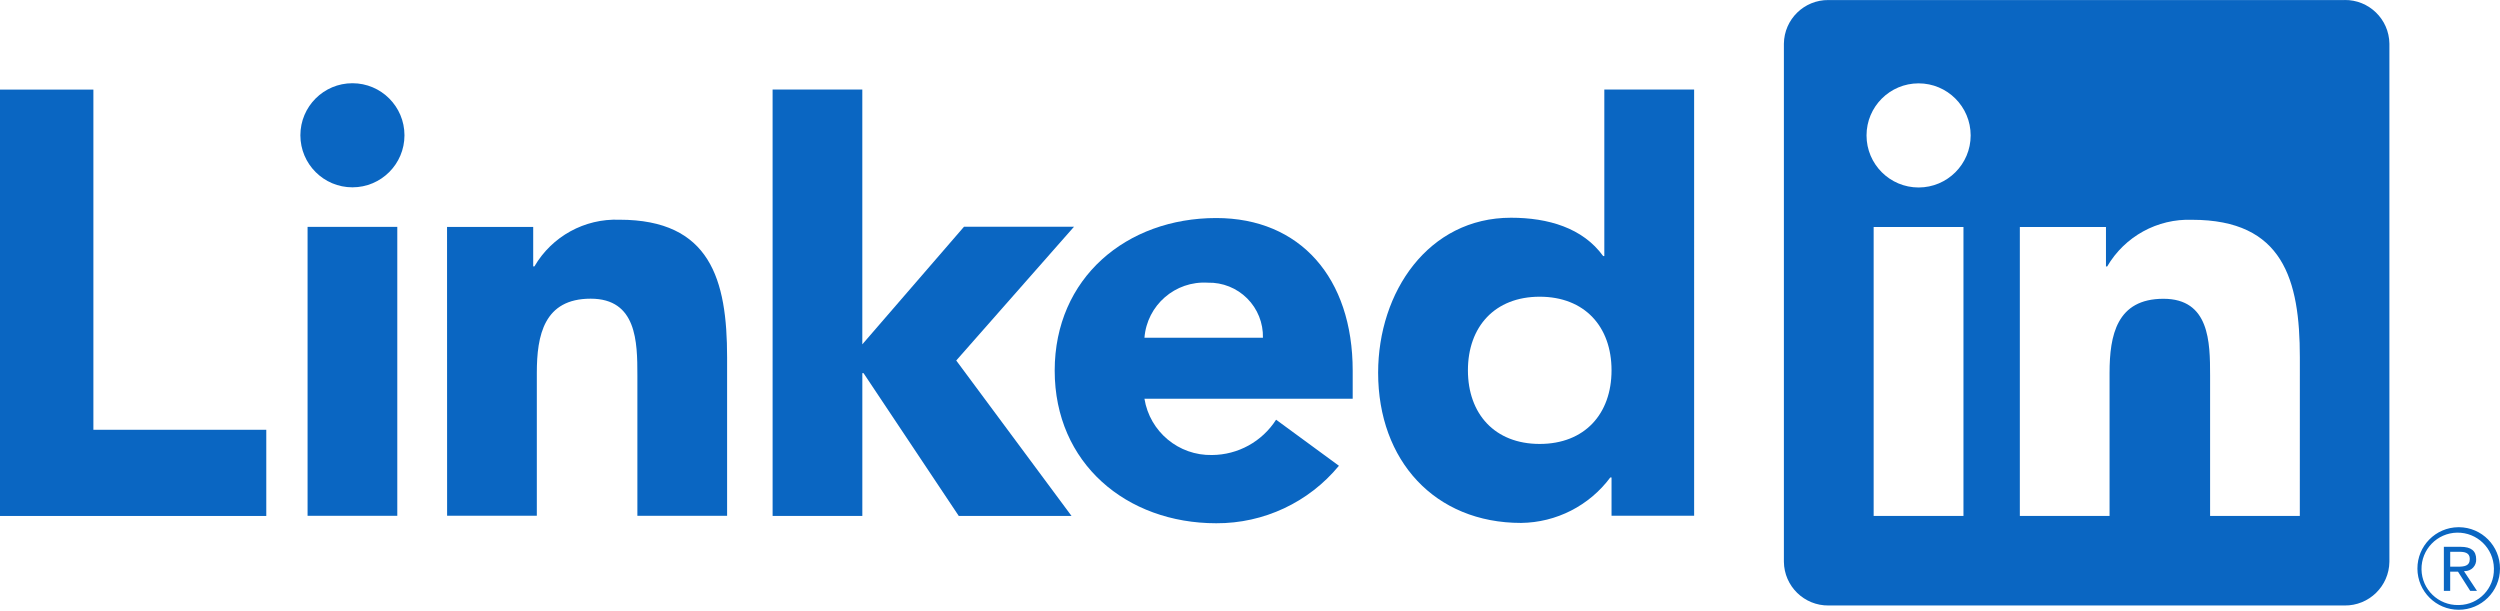
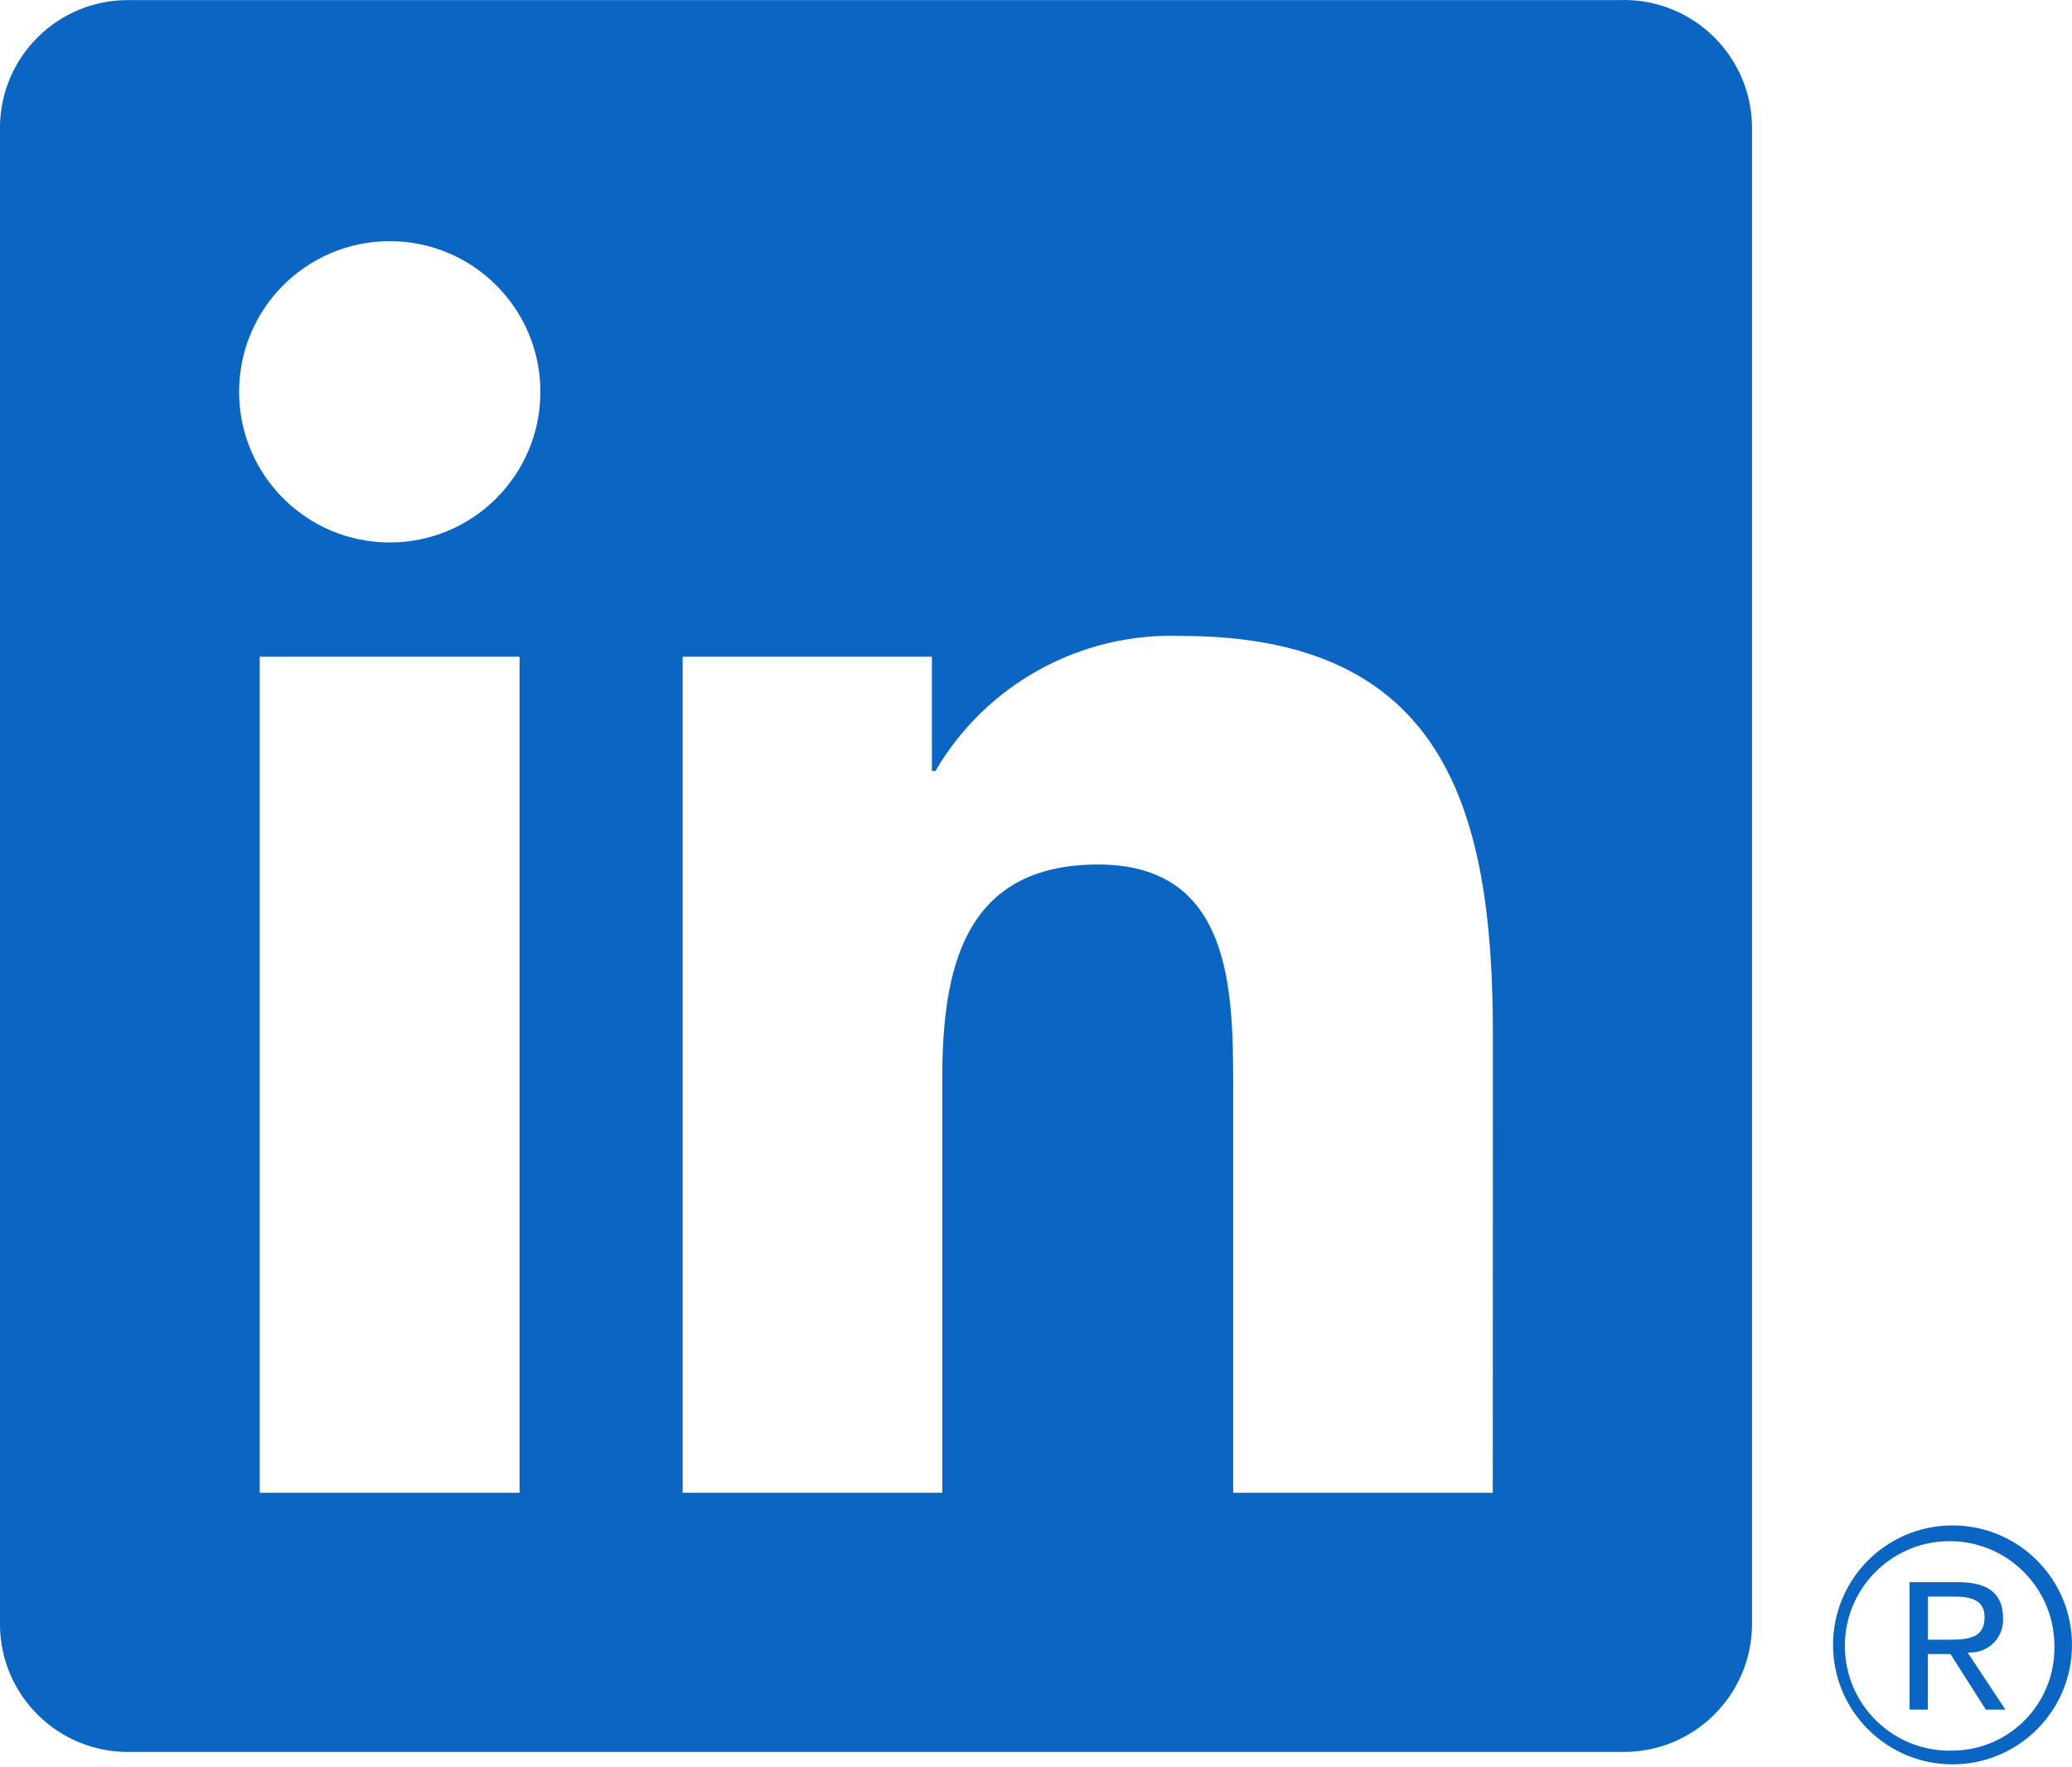
- <svg xmlns="http://www.w3.org/2000/svg" id="Group_1280" data-name="Group 1280" width="267.504" height="65.326" viewBox="0 0 267.504 65.326">
-   <path id="Path_2525" data-name="Path 2525" d="M1165,274.515a1.2,1.2,0,0,0,1.21-1.269c0-.9-.543-1.33-1.657-1.33h-1.8v4.712h.677v-2.054h.832l.019.025,1.291,2.029h.724l-1.389-2.1Zm-.783-.472h-.785V272.45h.995c.514,0,1.1.084,1.1.757,0,.774-.593.836-1.314.836" transform="translate(-901.256 -213.406)" fill="#0a66c2">
+ <svg xmlns="http://www.w3.org/2000/svg" id="Group_1282" data-name="Group 1282" width="76.624" height="65.326" viewBox="0 0 76.624 65.326">
+   <path id="Path_2525" data-name="Path 2525" d="M1165,274.515a1.2,1.2,0,0,0,1.21-1.269c0-.9-.543-1.33-1.657-1.33h-1.8v4.712h.677v-2.054h.832l.019.025,1.291,2.029h.724l-1.389-2.1Zm-.783-.472h-.785V272.45h.995c.514,0,1.1.084,1.1.757,0,.774-.593.836-1.314.836" transform="translate(-1092.136 -213.406)" fill="#0a66c2">
 </path>
-   <path id="Path_2514" data-name="Path 2514" d="M203.8,92.5h9.993v36.4h18.5v9.222H203.8Z" transform="translate(-203.8 -82.913)" fill="#0a66c2">
+   <path id="Path_2520" data-name="Path 2520" d="M958.98,112.559h-9.6V97.525c0-3.585-.064-8.2-4.993-8.2-5,0-5.765,3.906-5.765,7.939v15.294h-9.6V81.642h9.216v4.225h.129a10.1,10.1,0,0,1,9.093-4.994c9.73,0,11.524,6.4,11.524,14.726ZM918.19,77.416a5.571,5.571,0,1,1,5.57-5.572,5.571,5.571,0,0,1-5.57,5.572m4.8,35.143h-9.61V81.642h9.61Zm40.776-55.2h-55.21a4.728,4.728,0,0,0-4.781,4.67v55.439a4.731,4.731,0,0,0,4.781,4.675h55.21a4.741,4.741,0,0,0,4.8-4.675V62.025a4.738,4.738,0,0,0-4.8-4.67" transform="translate(-903.776 -57.355)" fill="#0a66c2">
 </path>
-   <path id="Path_2515" data-name="Path 2515" d="M322.443,105.384h9.6V136.3h-9.6Zm4.8-15.37a5.569,5.569,0,1,1-5.57,5.569,5.569,5.569,0,0,1,5.57-5.569" transform="translate(-289.532 -81.108)" fill="#0a66c2">
-  </path>
-   <path id="Path_2516" data-name="Path 2516" d="M506.953,92.486h9.6v27.265l10.88-12.583h11.77l-12.6,14.313,12.335,16.63H526.872l-10.191-15.282h-.126v15.28h-9.6Z" transform="translate(-424.284 -82.906)" fill="#0a66c2">
-  </path>
-   <path id="Path_2517" data-name="Path 2517" d="M379.2,144.337h9.219v4.225h.131a10.085,10.085,0,0,1,9.09-4.994c9.735,0,11.527,6.405,11.527,14.726v16.954h-9.6V160.217c0-3.588-.066-8.2-5-8.2-4.99,0-5.76,3.907-5.76,7.939v15.288h-9.6Z" transform="translate(-331.366 -120.058)" fill="#0a66c2">
-  </path>
-   <path id="Path_2518" data-name="Path 2518" d="M639.93,155.719a5.756,5.756,0,0,0-5.894-5.89,6.406,6.406,0,0,0-6.784,5.89Zm8.132,13.7a16.909,16.909,0,0,1-13.128,6.151c-9.6,0-17.286-6.408-17.286-16.331s7.685-16.328,17.286-16.328c8.973,0,14.6,6.4,14.6,16.328v3.01H627.252a7.171,7.171,0,0,0,7.235,6.019,8.193,8.193,0,0,0,6.851-3.778Z" transform="translate(-504.794 -119.581)" fill="#0a66c2">
-  </path>
-   <path id="Path_2519" data-name="Path 2519" d="M761.844,114.645c-4.8,0-7.68,3.205-7.68,7.875s2.879,7.878,7.68,7.878,7.687-3.2,7.687-7.878-2.881-7.875-7.687-7.875m16.525,23.437h-8.838v-4.1H769.4a12.071,12.071,0,0,1-9.544,4.868c-9.224,0-15.3-6.657-15.3-16.071,0-8.646,5.377-16.585,14.216-16.585,3.973,0,7.684,1.087,9.861,4.1h.126V92.473h9.609Z" transform="translate(-597.094 -82.896)" fill="#0a66c2">
-  </path>
-   <path id="Path_2520" data-name="Path 2520" d="M958.98,112.559h-9.6V97.525c0-3.585-.064-8.2-4.993-8.2-5,0-5.765,3.906-5.765,7.939v15.294h-9.6V81.642h9.216v4.225h.129a10.1,10.1,0,0,1,9.093-4.994c9.73,0,11.524,6.4,11.524,14.726ZM918.19,77.416a5.571,5.571,0,1,1,5.57-5.572,5.571,5.571,0,0,1-5.57,5.572m4.8,35.143h-9.61V81.642h9.61Zm40.776-55.2h-55.21a4.728,4.728,0,0,0-4.781,4.67v55.439a4.731,4.731,0,0,0,4.781,4.675h55.21a4.741,4.741,0,0,0,4.8-4.675V62.025a4.738,4.738,0,0,0-4.8-4.67" transform="translate(-712.896 -57.355)" fill="#0a66c2">
-  </path>
-   <path id="Path_2526" data-name="Path 2526" d="M1156.525,264.22a4.418,4.418,0,1,0,.085,0h-.085m0,8.33a3.874,3.874,0,1,1,3.809-3.938c0,.022,0,.043,0,.065a3.791,3.791,0,0,1-3.708,3.871h-.1" transform="translate(-893.482 -207.809)" fill="#0a66c2">
+   <path id="Path_2526" data-name="Path 2526" d="M1156.525,264.22a4.418,4.418,0,1,0,.085,0h-.085m0,8.33a3.874,3.874,0,1,1,3.809-3.938c0,.022,0,.043,0,.065a3.791,3.791,0,0,1-3.708,3.871h-.1" transform="translate(-1084.362 -207.809)" fill="#0a66c2">
 </path>
</svg>
